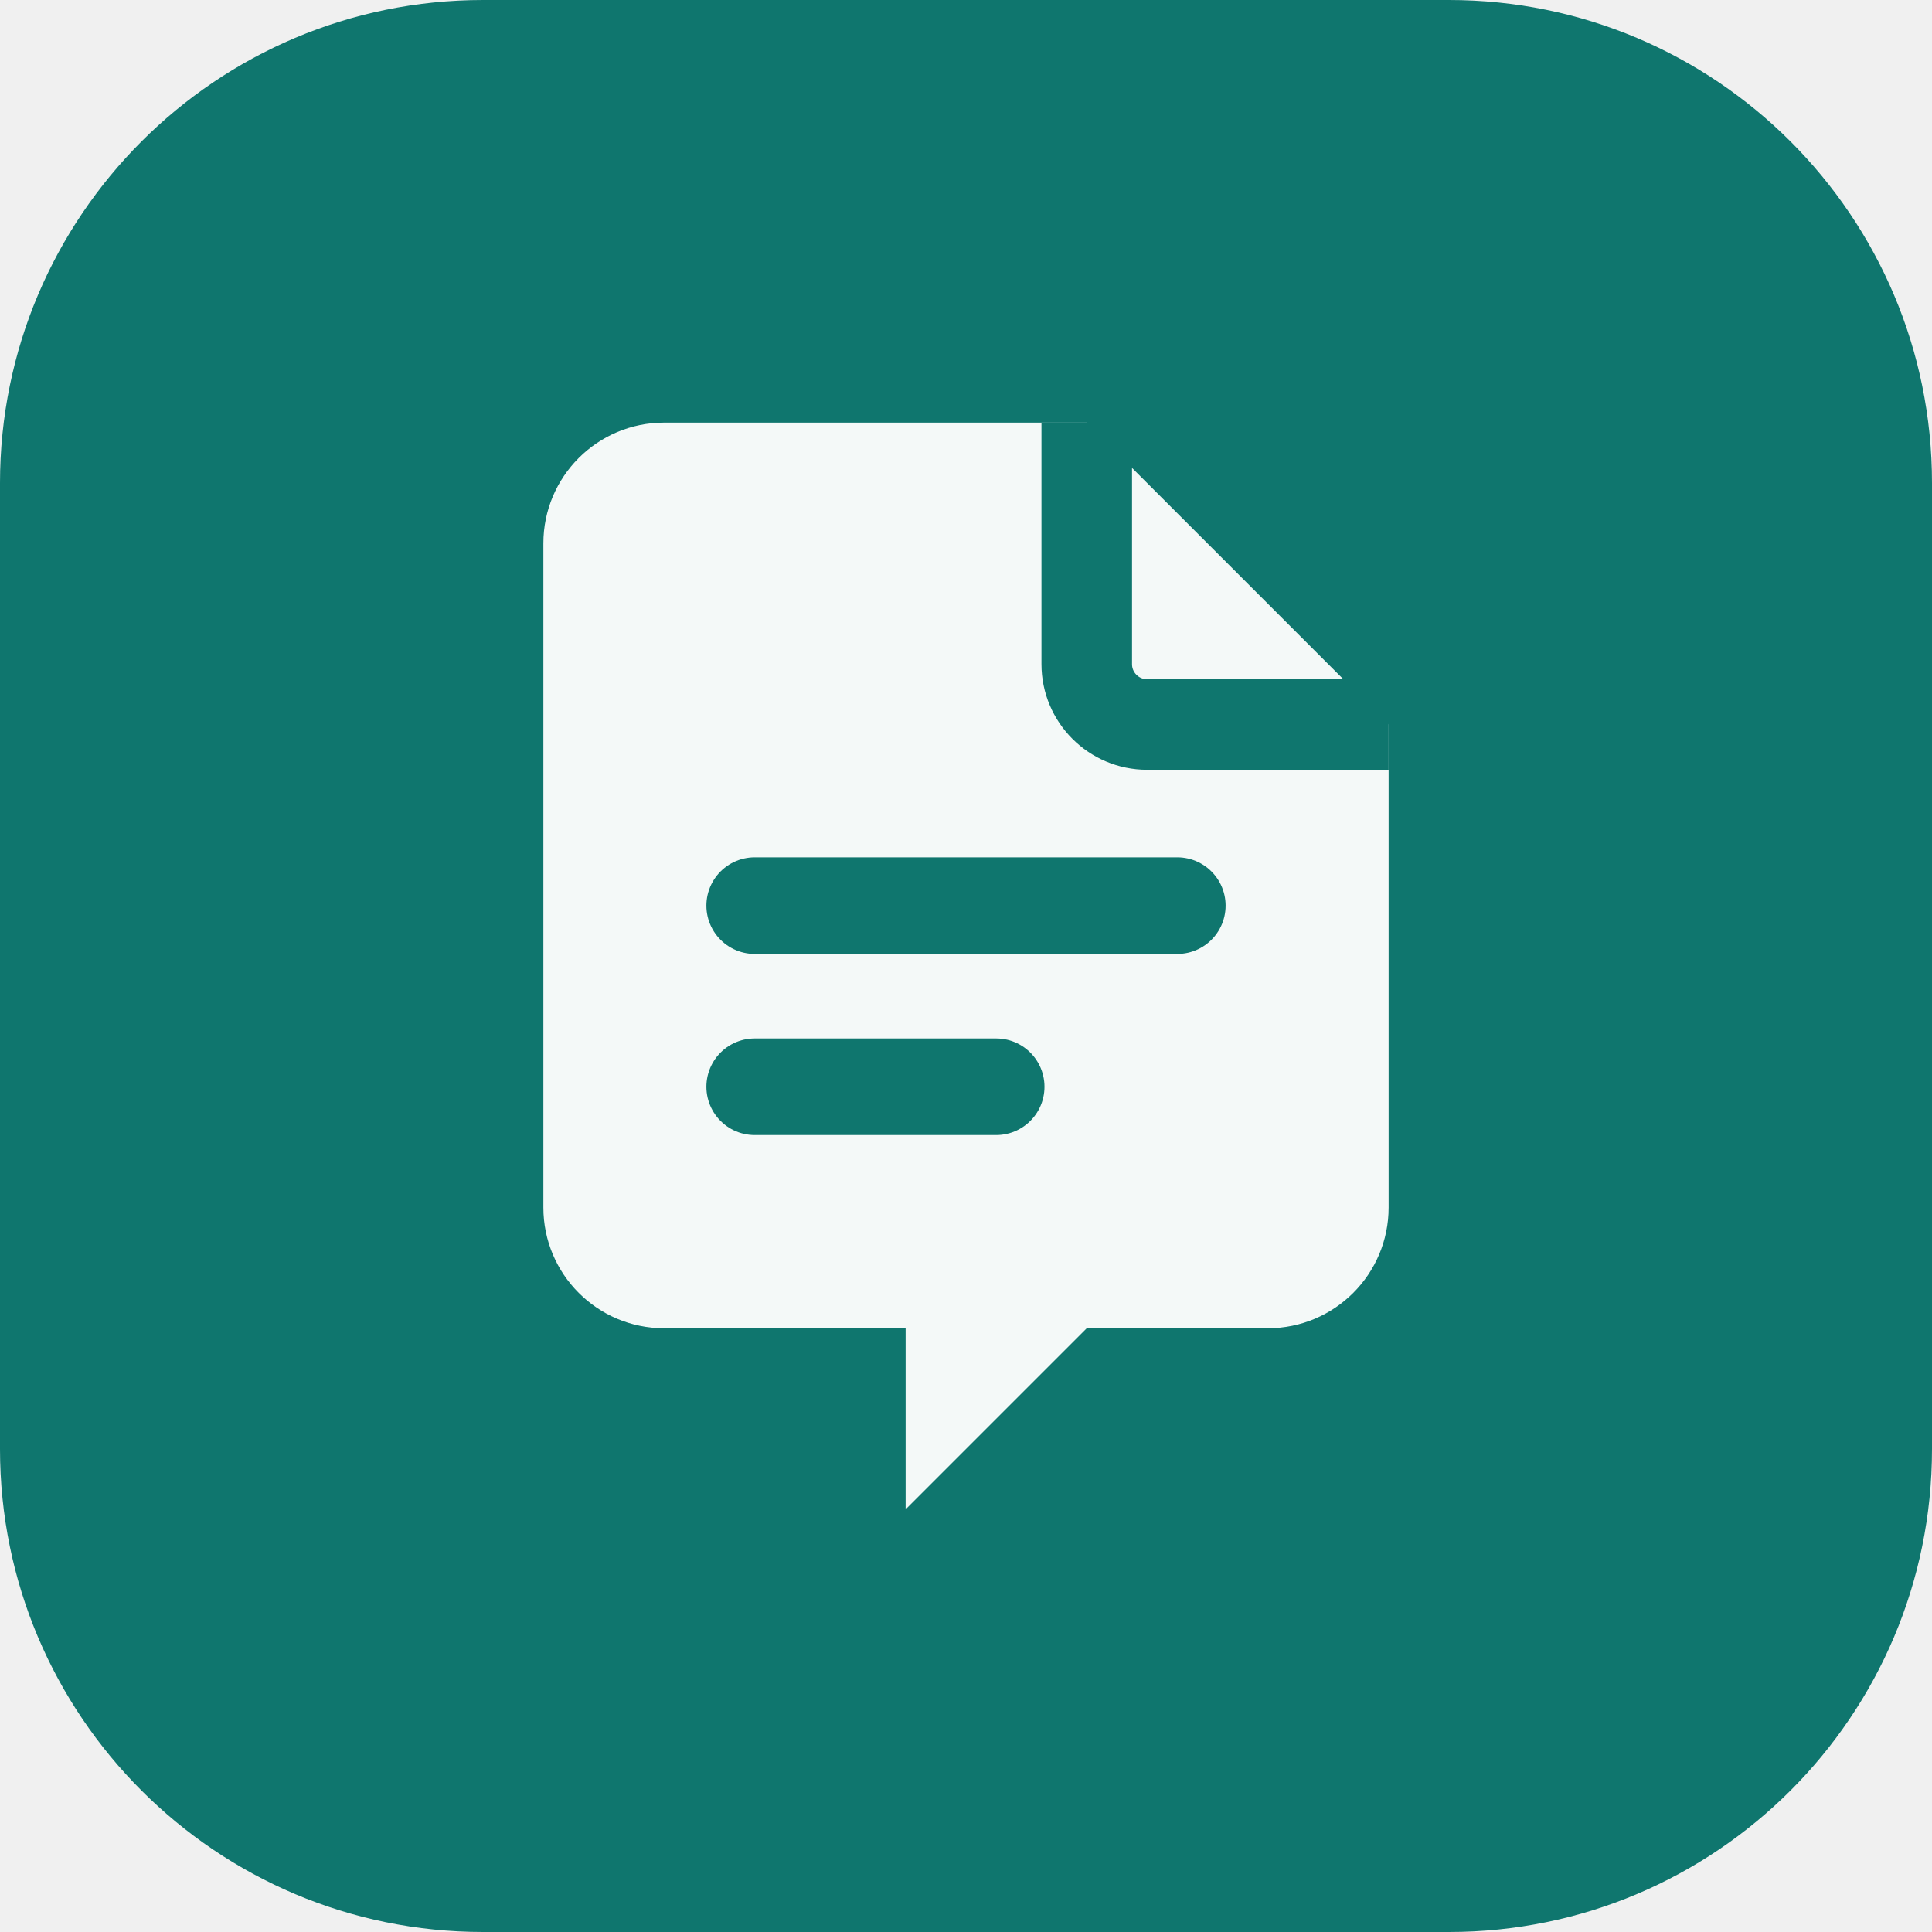
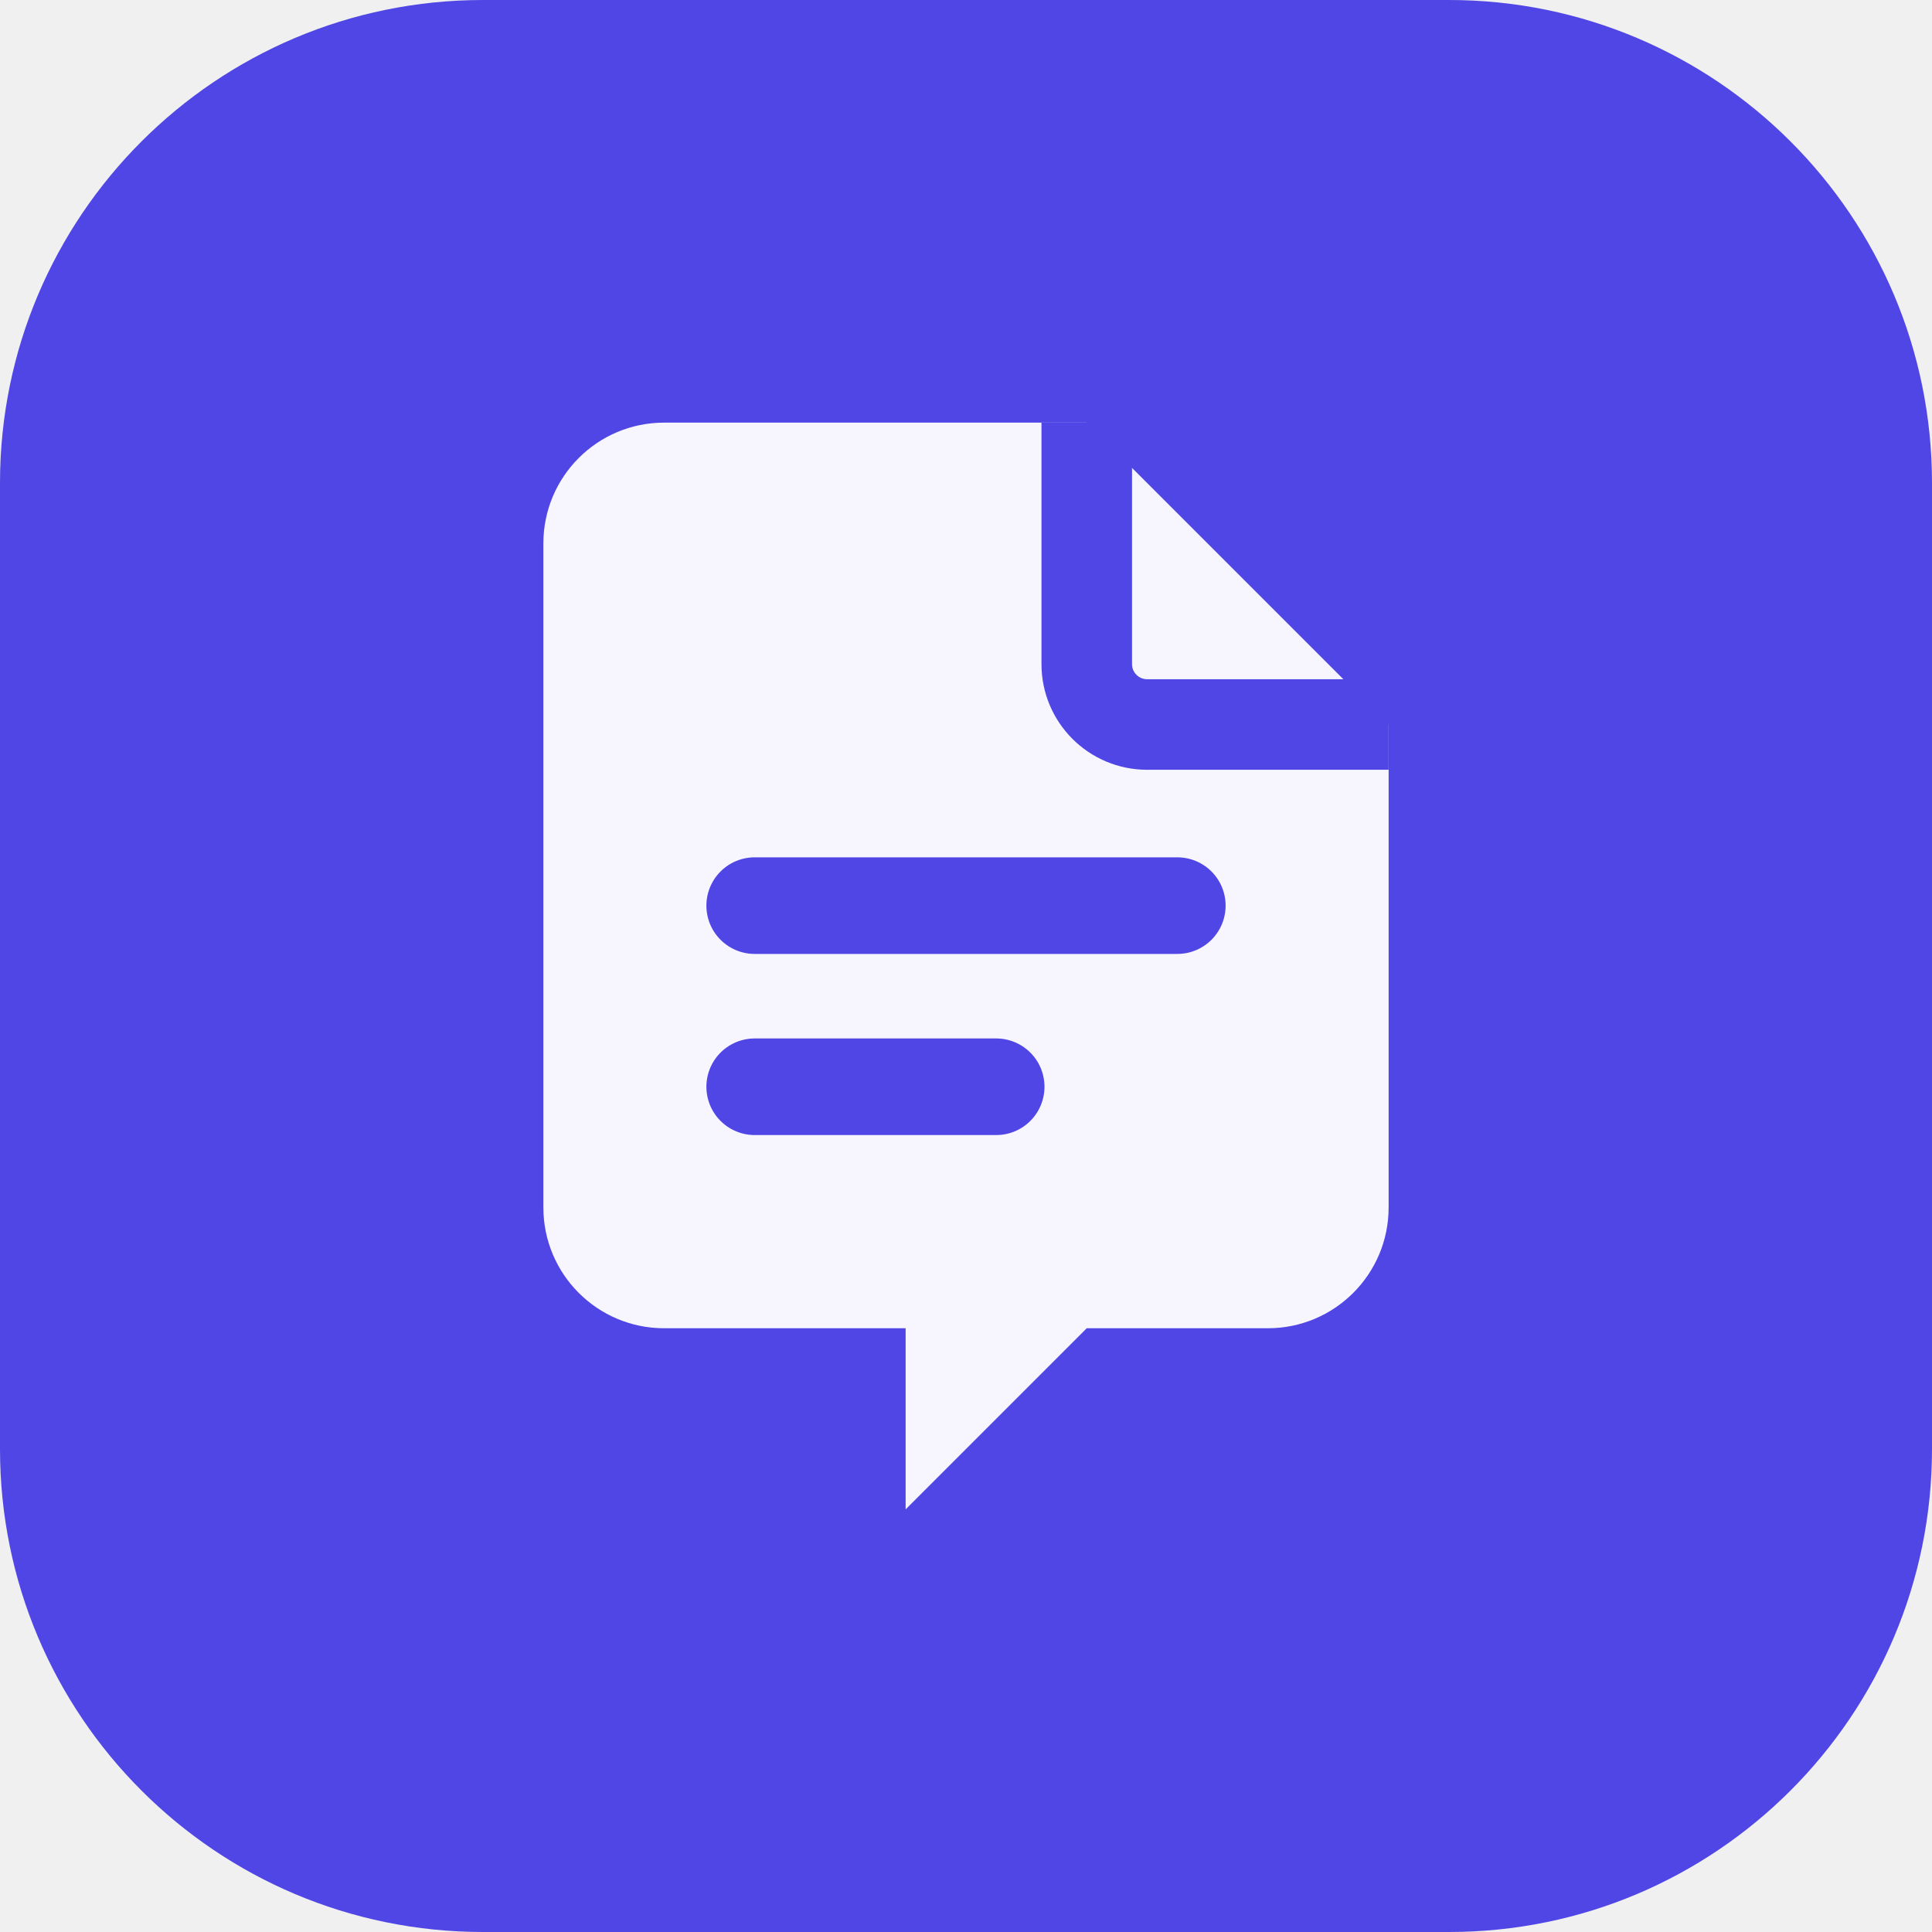
<svg xmlns="http://www.w3.org/2000/svg" viewBox="0 0 32 32">
-   <rect width="32" height="32" rx="8" fill="#0f766e" />
+   <rect width="32" height="32" rx="8" fill="#4f46e5" />
  <path d="M9 7h9l5 5v8a2 2 0 0 1-2 2h-3l-3 3v-3H11a2 2 0 0 1-2-2V9a2 2 0 0 1 2-2z" fill="#fff" opacity=".95" />
-   <path d="M18 7v4a1 1 0 0 0 1 1h4" fill="none" stroke="#0f766e" stroke-width="1.5" />
-   <path d="M12.5 15h7M12.5 18h4" stroke="#0f766e" stroke-width="1.6" stroke-linecap="round" />
+   <path d="M18 7v4a1 1 0 0 0 1 1h4" fill="none" stroke="#4f46e5" stroke-width="1.5" />
+   <path d="M12.5 15h7M12.5 18h4" stroke="#4f46e5" stroke-width="1.6" stroke-linecap="round" />
</svg>
